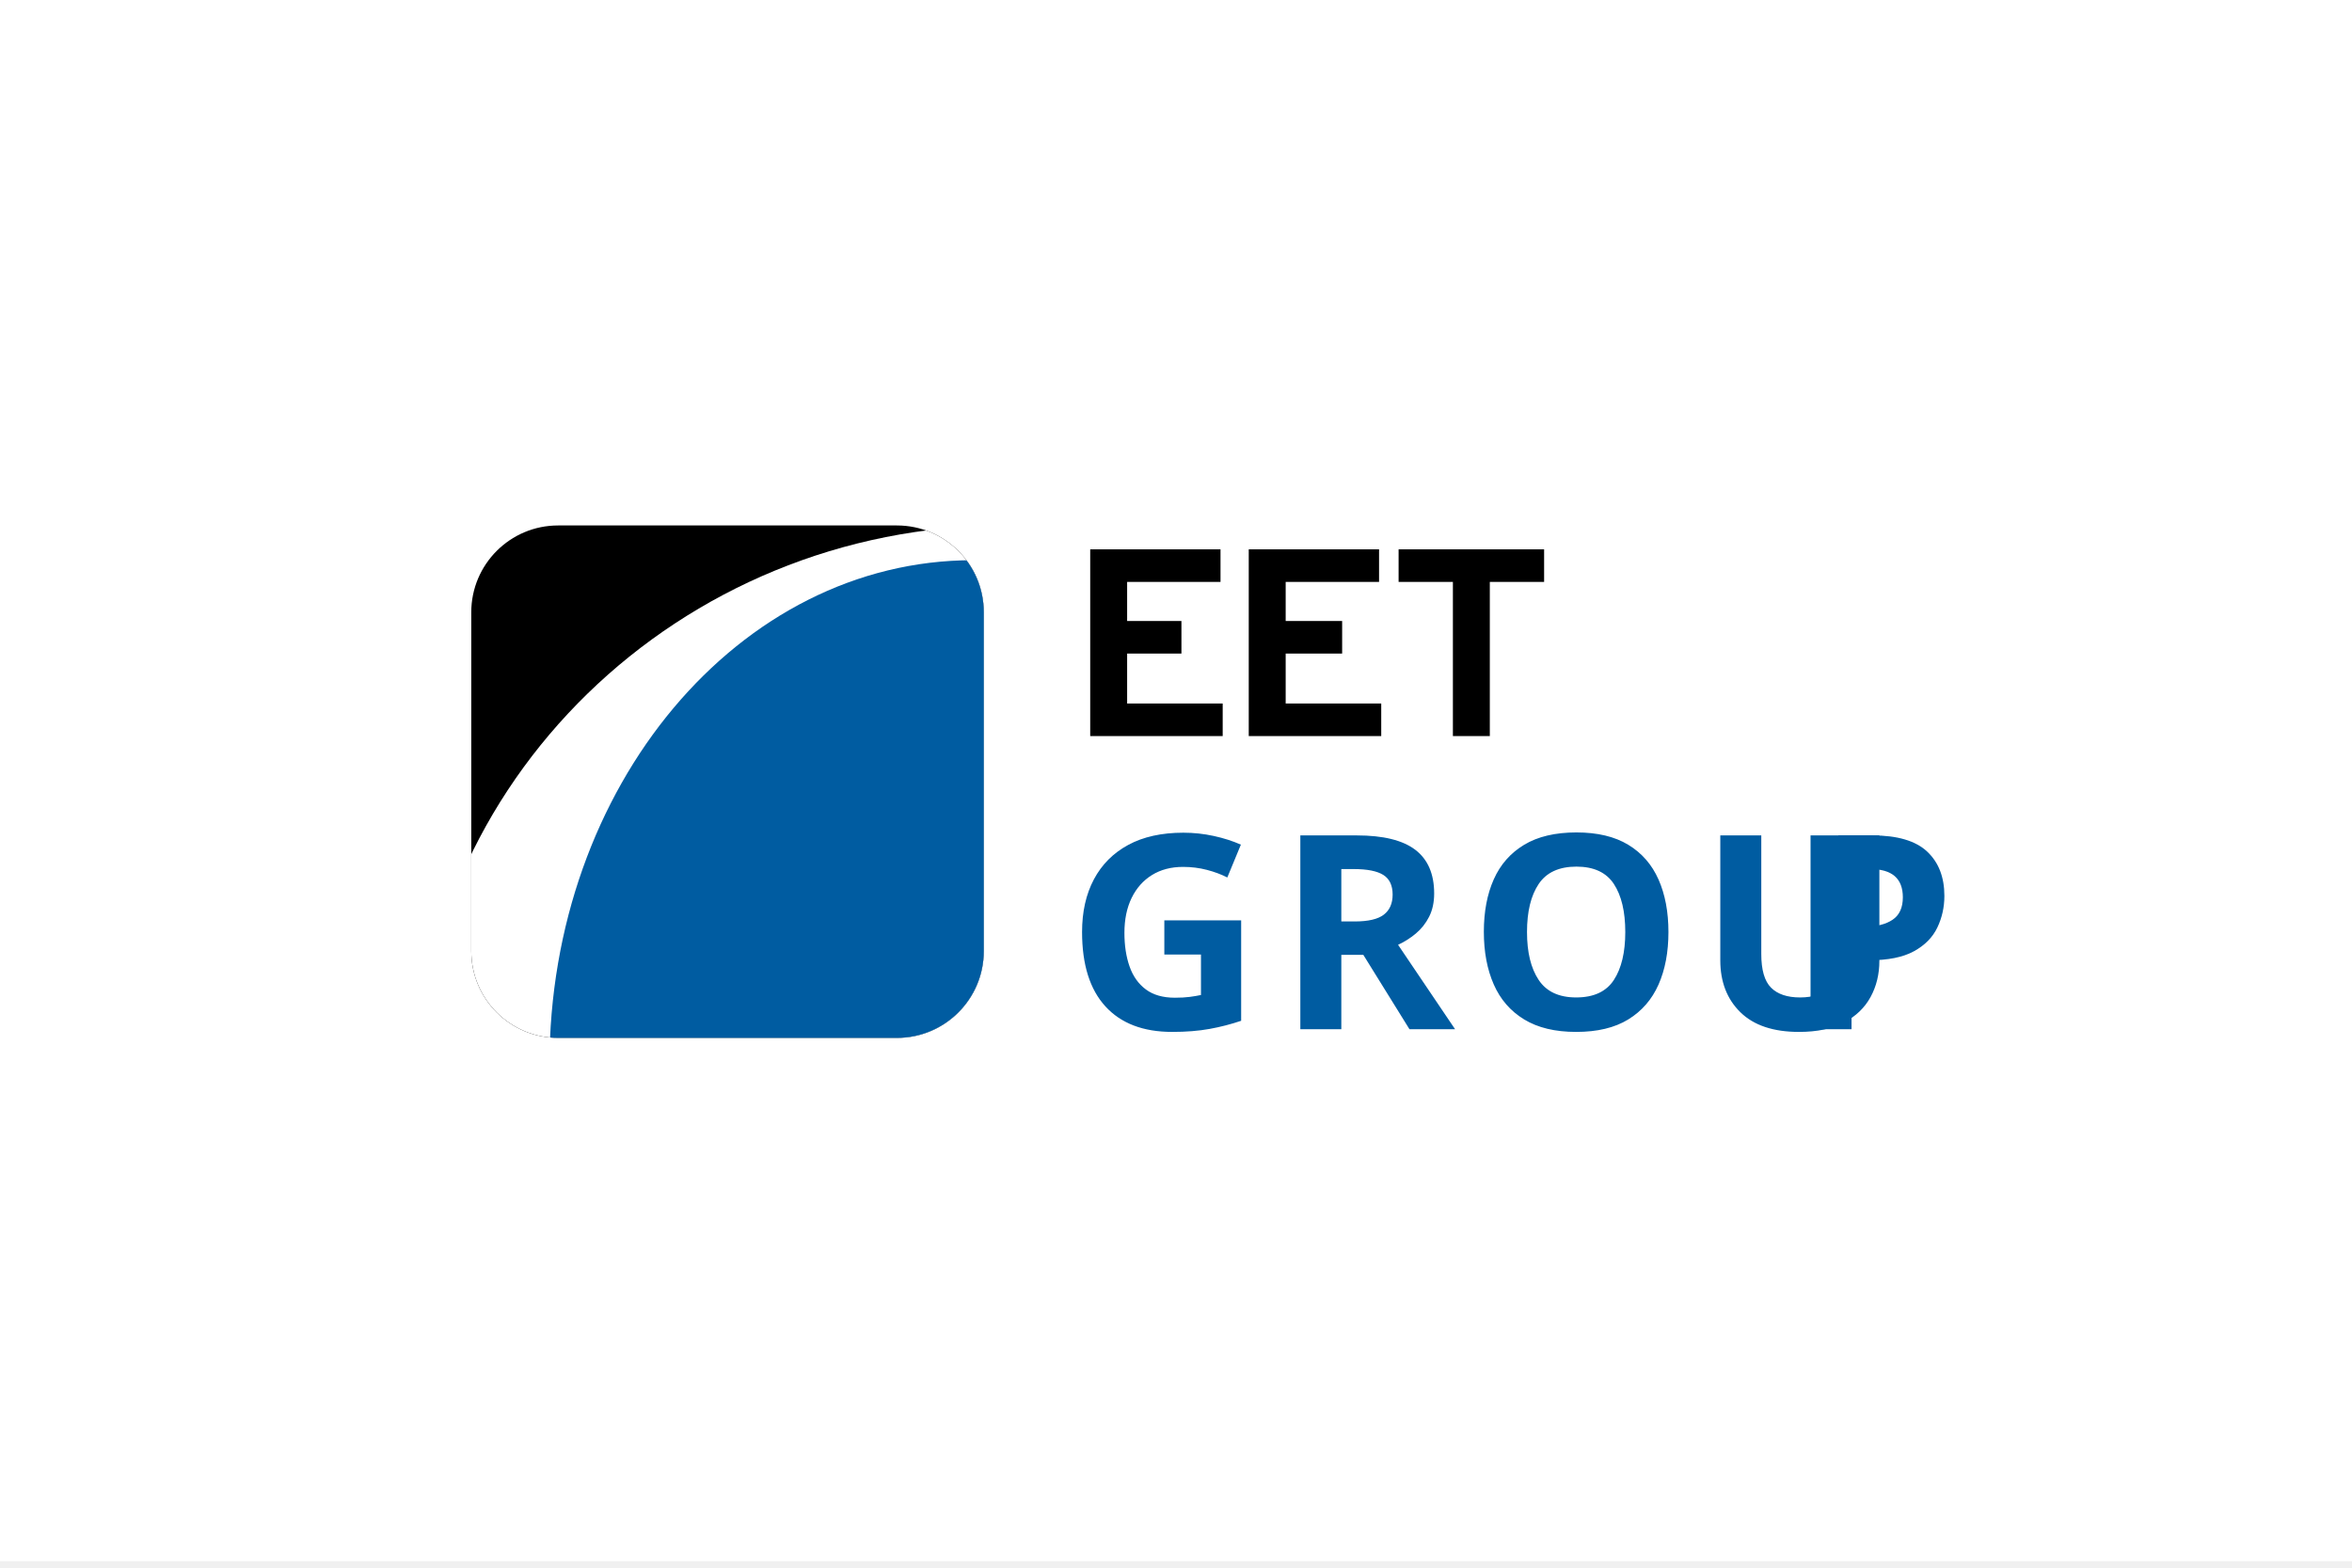
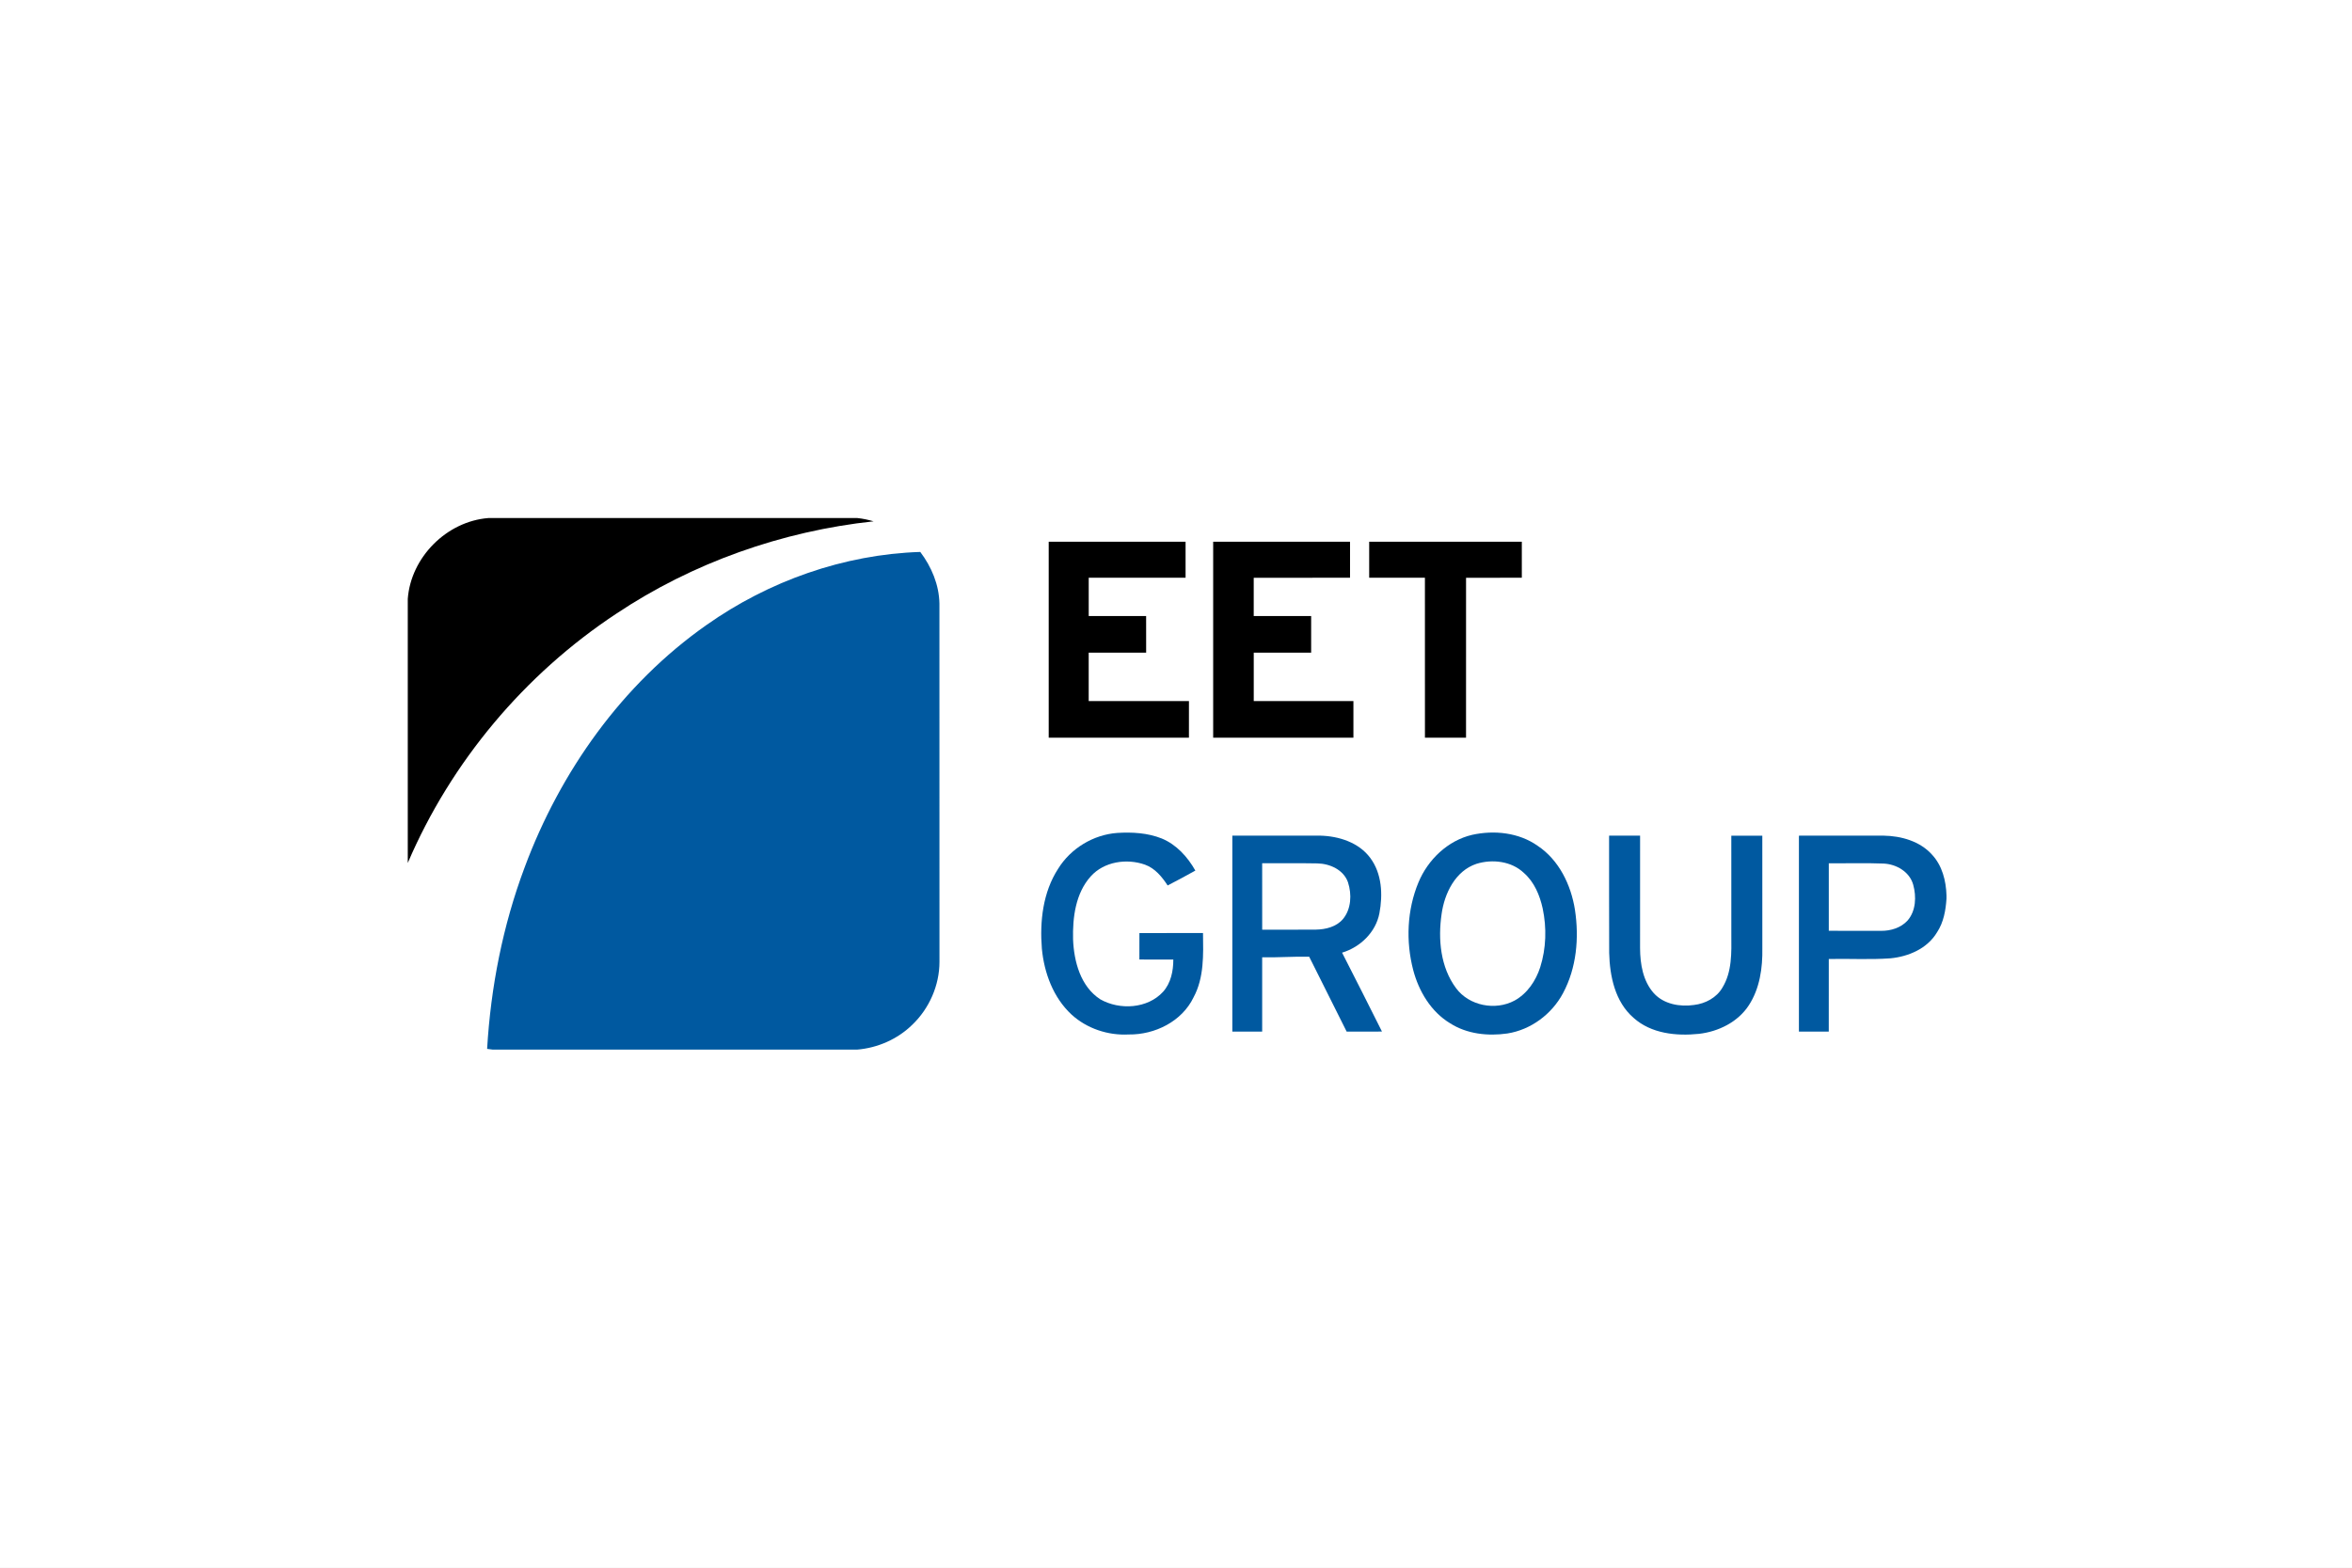
- <svg xmlns="http://www.w3.org/2000/svg" xmlns:xlink="http://www.w3.org/1999/xlink" width="300px" height="200px" viewBox="0 0 1083 722" version="1.1">
-   <defs>
-     <rect id="path-1" x="0" y="0" width="236" height="236" rx="40" />
-   </defs>
+ <svg xmlns="http://www.w3.org/2000/svg" width="300px" height="200px" viewBox="0 0 1044 696" version="1.1">
  <g id="Page-1" stroke="none" stroke-width="1" fill="none" fill-rule="evenodd">
-     <rect id="Canvas" fill="#FFFFFF" x="0" y="-3" width="1083" height="722" />
-     <g id="Logo" transform="translate(217, 242)">
-       <mask id="mask-2" fill="white">
-         <use xlink:href="#path-1" />
-       </mask>
-       <use id="Mask" fill="#000000" xlink:href="#path-1" />
-       <ellipse id="White" fill="#FFFFFF" mask="url(#mask-2)" cx="245.5" cy="264.5" rx="271.5" ry="264.5" />
-       <ellipse id="Blue" fill="#005CA1" mask="url(#mask-2)" cx="231" cy="248.5" rx="195" ry="232.5" />
+     <rect id="BG" fill="#FFFFFF" x="0" y="0" width="1044" height="696" />
+     <g id="EET-Group" transform="translate(181, 230)">
+       <path d="M0,0 L35.7,0 C17.24,1.49 1.37,17.41 0,35.89 L0,0 L0,0 Z" id="Shape" fill="#FFFFFF" />
+       <path d="M35.7,0 L199.59,0 C202.02,0.24 204.42,0.78 206.77,1.45 C166.14,5.82 126.51,19.79 92.49,42.5 C51.81,69.37 19.18,108.28 0,153.12 L0,35.89 C1.37,17.41 17.24,1.49 35.7,0 L35.7,0 Z" id="Shape" fill="#000000" />
+       <path d="M284.5,10.5 C304.75,10.5 325,10.49 345.25,10.5 L345.25,26.49 C330.92,26.51 316.59,26.5 302.26,26.5 C302.24,32.17 302.25,37.83 302.26,43.5 L327.74,43.5 C327.76,48.91 327.75,54.33 327.75,59.75 C319.25,59.76 310.75,59.75 302.25,59.76 L302.25,81.24 C317.08,81.26 331.92,81.24 346.75,81.25 C346.75,86.67 346.76,92.09 346.74,97.5 C326,97.5 305.25,97.51 284.5,97.5 C284.49,68.5 284.5,39.5 284.5,10.5 L284.5,10.5 Z" id="Shape" fill="#000000" />
+       <path d="M357.5,10.5 C377.75,10.5 398,10.49 418.25,10.5 L418.25,26.5 C404,26.51 389.75,26.49 375.5,26.51 L375.5,43.49 C384,43.5 392.49,43.5 400.99,43.49 C401.01,48.91 401,54.33 400.99,59.76 C392.5,59.75 384,59.75 375.51,59.75 C375.5,66.92 375.5,74.08 375.51,81.25 C390.26,81.25 405,81.24 419.75,81.25 L419.75,97.5 C399,97.51 378.25,97.5 357.5,97.5 C357.49,68.5 357.5,39.5 357.5,10.5 L357.5,10.5 Z" id="Shape" fill="#000000" />
+       <path d="M426.75,10.5 C449.33,10.49 471.92,10.5 494.5,10.5 L494.5,26.5 C486.25,26.51 478,26.49 469.75,26.51 C469.74,50.17 469.77,73.84 469.74,97.51 C463.66,97.5 457.58,97.5 451.5,97.5 C451.49,73.84 451.51,50.17 451.49,26.5 C443.25,26.49 435,26.51 426.75,26.5 L426.75,10.5 L426.75,10.5 Z" id="Shape" fill="#000000" />
+       <path d="M132.52,47.53 C160.22,27.96 193.51,16.14 227.49,15.04 C232.47,21.63 235.84,29.62 235.99,37.95 C236.02,90.96 235.98,143.98 236.01,196.99 C236.02,207.44 231.49,217.72 223.97,224.93 C217.4,231.37 208.54,235.26 199.39,236 L37.77,236 C37.13,235.92 35.86,235.75 35.22,235.67 C36.84,208.19 42.2,180.87 51.88,155.07 C67.69,112.54 95.18,73.75 132.52,47.53 L132.52,47.53 Z" id="Shape" fill="#0059A0" />
+       <path d="M288.68,155.7 C294.27,146.65 304.31,140.56 314.93,139.79 C321.57,139.39 328.43,139.76 334.67,142.26 C341.22,144.96 346.16,150.45 349.59,156.51 C345.54,158.81 341.41,160.96 337.29,163.12 C334.79,159.29 331.71,155.51 327.26,153.89 C319.14,151.01 309.08,152.48 303.15,159.08 C296.39,166.62 295.08,177.34 295.31,187.06 C295.71,196.91 298.61,207.92 307.34,213.63 C315.95,218.55 328.37,217.87 335.28,210.3 C338.73,206.43 339.82,201.07 339.81,196.02 C334.79,195.97 329.77,196.02 324.75,195.99 C324.74,192.08 324.74,188.17 324.76,184.25 C334.17,184.24 343.58,184.25 352.99,184.24 C353.12,193.85 353.52,204.02 348.81,212.75 C343.68,223.47 331.61,229.44 320.01,229.27 C310.82,229.77 301.43,226.65 294.61,220.41 C286.53,212.91 282.47,201.94 281.46,191.14 C280.48,179.02 281.93,166.12 288.68,155.7 L288.68,155.7 Z" id="Shape" fill="#0059A0" />
+       <path d="M472.41,140.65 C482.21,138.47 493.17,139.61 501.52,145.5 C511.04,151.84 516.36,162.91 518.09,173.96 C519.98,186.4 518.81,199.7 512.8,210.92 C507.84,220.23 498.56,227.19 488.08,228.83 C479.46,230.07 470.16,229.09 462.69,224.31 C454.18,219.18 448.78,210.11 446.29,200.67 C442.97,187.92 443.54,174 448.61,161.78 C452.82,151.65 461.58,143.2 472.41,140.65 L472.41,140.65 Z" id="Shape" fill="#0059A0" />
+       <path d="M366,141 C379.03,141 392.05,140.99 405.08,141 C413.29,141.21 422.12,144.02 427.2,150.85 C432.43,157.83 432.86,167.22 431.28,175.5 C429.66,183.91 422.78,190.52 414.72,192.95 C420.68,204.6 426.58,216.28 432.43,227.98 C427.2,228.02 421.98,227.99 416.75,228 C411.19,216.92 405.68,205.83 400.12,194.76 C393.16,194.59 386.21,195.16 379.25,195.01 L379.25,227.99 C374.83,228 370.42,228 366,228 L366,141 L366,141 Z" id="Shape" fill="#0059A0" />
+       <path d="M533.24,141.01 C537.83,140.99 542.41,141 547,141 C547,157.67 547.01,174.33 546.99,191 C547.03,198.02 548.27,205.58 553.12,210.98 C557.54,215.84 564.69,217.09 570.95,216.17 C575.98,215.57 580.98,212.94 583.56,208.44 C587.85,201.44 587.56,192.92 587.5,185.01 C587.5,170.34 587.5,155.68 587.49,141.01 C592.08,140.99 596.66,141 601.25,141.01 C601.26,157.66 601.24,174.31 601.26,190.97 C601.42,199.7 600.13,208.86 595.27,216.31 C590.44,223.75 581.79,228 573.14,228.99 C563.09,230.04 551.9,228.91 544.08,221.87 C535.89,214.78 533.53,203.42 533.28,193.06 C533.2,175.71 533.27,158.36 533.24,141.01 L533.24,141.01 Z" id="Shape" fill="#0059A0" />
+       <path d="M617.5,141.01 C630.02,140.99 642.55,141 655.08,141 C662.9,141.12 671.25,143.46 676.61,149.47 C681.11,154.32 682.81,161.04 683,167.51 L683,168.98 C682.67,174.15 681.73,179.45 678.84,183.86 C674.55,191.12 666.14,194.72 658.03,195.47 C648.96,196.11 639.85,195.57 630.76,195.76 C630.74,206.5 630.76,217.25 630.75,227.99 C626.33,228 621.91,228.01 617.5,227.99 L617.5,141.01 L617.5,141.01 Z" id="Shape" fill="#0059A0" />
+       <path d="M379.25,153.25 C387.4,153.3 395.54,153.16 403.68,153.32 C409.25,153.41 415.35,156.11 417.33,161.68 C419.09,167.03 418.82,173.62 415.06,178.09 C412.11,181.51 407.44,182.64 403.1,182.72 C395.15,182.79 387.2,182.73 379.26,182.75 C379.25,172.91 379.25,163.08 379.25,153.25 L379.25,153.25 Z" id="Shape" fill="#FFFFFF" />
+       <path d="M474.37,153.51 C481.44,151.32 489.95,152.31 495.46,157.59 C500.04,161.62 502.47,167.47 503.76,173.31 C505.58,181.93 505.33,191.03 502.66,199.44 C500.71,205.47 496.91,211.13 491.26,214.23 C482.77,218.79 471.1,216.56 465.31,208.71 C458.37,199.41 457.26,186.98 458.89,175.81 C460.17,166.6 464.98,156.64 474.37,153.51 L474.37,153.51 Z" id="Shape" fill="#FFFFFF" />
+       <path d="M630.76,153.26 C638.84,153.34 646.94,153.07 655.02,153.39 C660.74,153.63 666.63,157.03 668.23,162.79 C669.69,168.03 669.45,174.39 665.74,178.67 C662.79,181.91 658.28,183.3 654,183.26 C646.25,183.24 638.5,183.26 630.76,183.24 C630.75,173.24 630.75,163.25 630.76,153.26 L630.76,153.26 Z" id="Shape" fill="#FFFFFF" />
    </g>
-     <g id="EET" transform="translate(502, 253)" fill="#000000">
-       <path d="M209,5 L209,0 L142,0 L142,15 L167,15 L167,86 L184,86 L184,15 L209,15 L209,5 L209,5 Z" id="Shape" />
-       <path d="M130,15 L90,15 L90,33 L116,33 L116,48 L90,48 L90,71 L134,71 L134,86 L73,86 L73,0 L133,0 L133,15 L130,15 L130,15 Z" id="Shape" />
-       <path d="M39,33 L17,33 L17,15 L60,15 L60,0 L0,0 L0,86 L61,86 L61,71 L17,71 L17,48 L42,48 L42,33 L39,33 L39,33 Z" id="Shape" />
-     </g>
-     <text id="GROUP" font-family="DIN Alternate" font-size="125" font-weight="bold" letter-spacing="6" fill="#005CA1">
-       <tspan x="491" y="474">GROU</tspan>
-       <tspan x="822.434" y="474">P</tspan>
-     </text>
  </g>
</svg>
